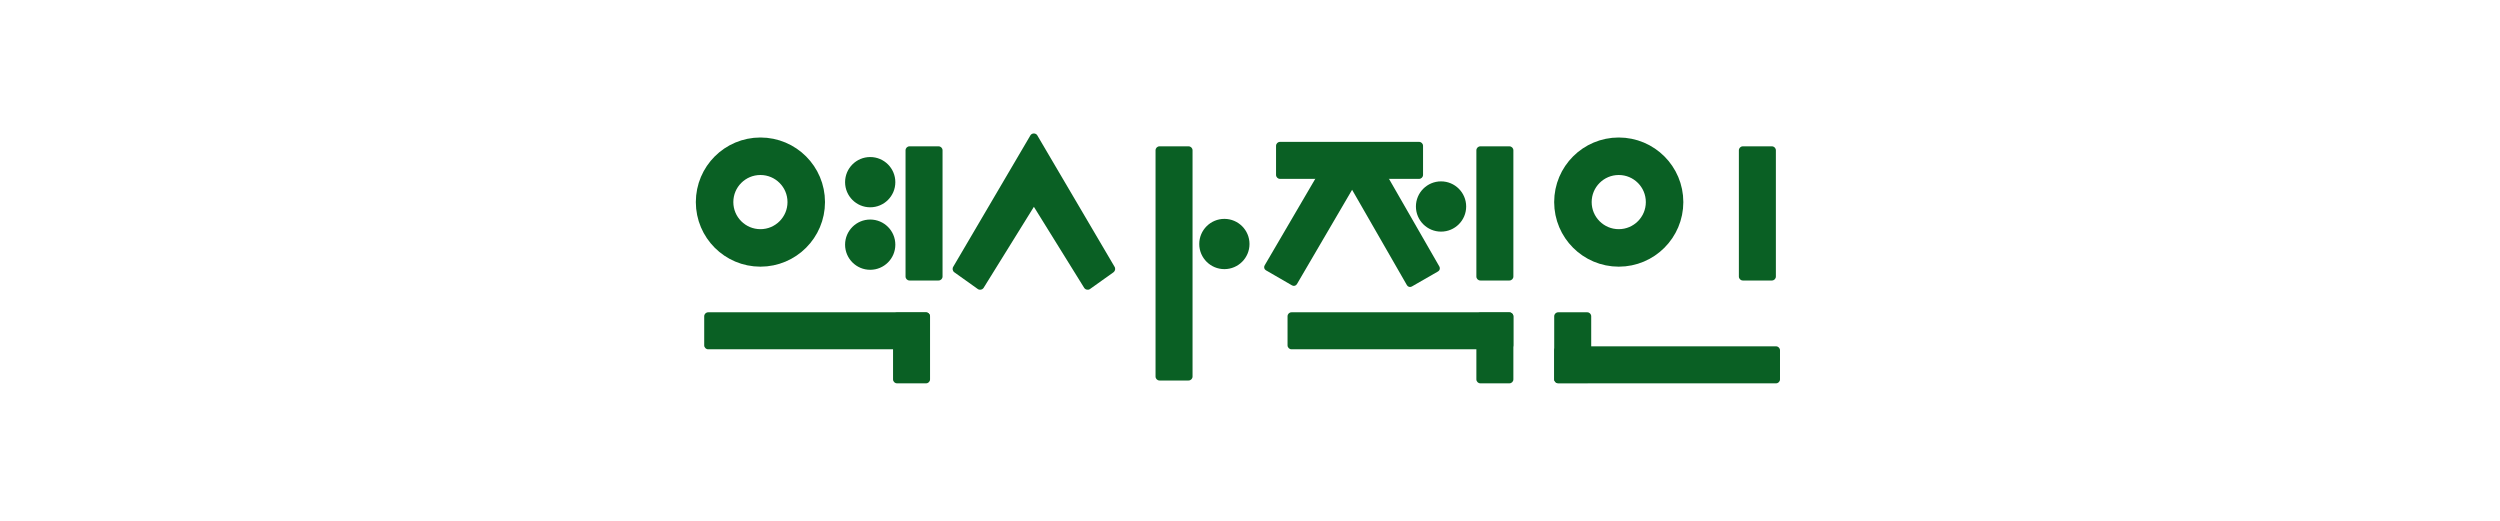
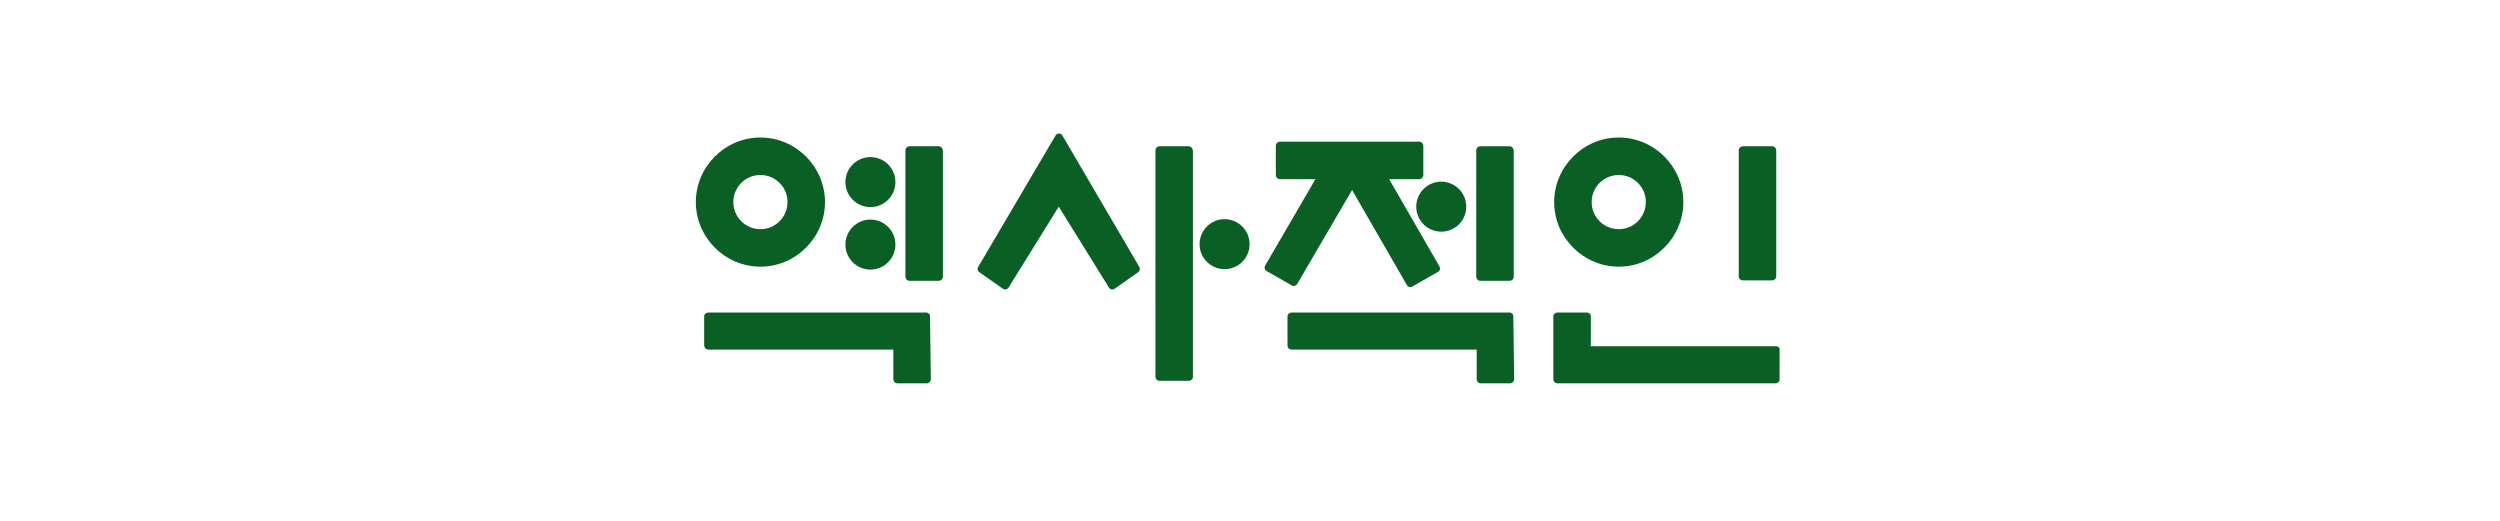
- <svg xmlns="http://www.w3.org/2000/svg" id="Layer_1" data-name="Layer 1" viewBox="0 0 600 125">
-   <defs>
-     <style>.cls-1{fill:#0a6024;}.cls-2{fill:none;stroke:#0a6024;stroke-miterlimit:10;stroke-width:9px;}</style>
-   </defs>
-   <rect class="cls-1" x="277.33" y="35.12" width="8.88" height="56.2" rx="0.95" ry="0.95" />
-   <rect class="cls-1" x="354.33" y="35.12" width="8.88" height="32.2" rx="0.95" ry="0.95" />
-   <rect class="cls-1" x="417.33" y="35.12" width="8.88" height="32.2" rx="0.95" ry="0.95" />
-   <rect class="cls-1" x="306.25" y="34.05" width="35.28" height="8.88" rx="0.95" ry="0.95" />
-   <path class="cls-1" d="M248.9,32.4a1,1,0,0,0-1.55,0L228.79,64a1,1,0,0,0,.22,1.33l5.68,4.05a1,1,0,0,0,1.33-.22l13.34-21.5c.38-.53-2.83-.53-2.45,0l13.34,21.5a1,1,0,0,0,1.33.22l5.68-4.05a1,1,0,0,0,.22-1.33Z" />
-   <circle class="cls-1" cx="293.85" cy="58.56" r="6.03" />
-   <circle class="cls-1" cx="345.85" cy="49.56" r="6.03" />
-   <rect class="cls-1" x="217.33" y="35.12" width="8.88" height="32.2" rx="0.95" ry="0.95" />
-   <circle class="cls-1" cx="208.85" cy="58.72" r="6.03" />
-   <circle class="cls-1" cx="208.85" cy="43.72" r="6.03" />
-   <path class="cls-1" d="M327.1,41.11,311.26,68.19a.85.85,0,0,1-1.16.31l-6.28-3.63a.85.85,0,0,1-.31-1.17l15.84-27.08a.85.85,0,0,1,1.16-.31l6.28,3.63A.85.85,0,0,1,327.1,41.11Z" />
-   <rect class="cls-1" x="327.37" y="33.75" width="8.95" height="35.29" rx="0.85" ry="0.85" transform="matrix(0.87, -0.5, 0.5, 0.87, 18.76, 172.81)" />
-   <rect class="cls-1" x="373.01" y="83.12" width="54.19" height="8.88" rx="0.95" ry="0.95" />
-   <rect class="cls-1" x="373.01" y="74.95" width="8.88" height="16.99" rx="0.95" ry="0.95" />
-   <rect class="cls-1" x="309.01" y="74.95" width="54.19" height="8.88" rx="0.95" ry="0.95" />
-   <rect class="cls-1" x="354.33" y="75.01" width="8.88" height="16.99" rx="0.95" ry="0.95" />
-   <rect class="cls-1" x="169.01" y="74.95" width="54.19" height="8.88" rx="0.95" ry="0.95" />
-   <rect class="cls-1" x="214.33" y="75.01" width="8.88" height="16.99" rx="0.95" ry="0.95" />
-   <circle class="cls-2" cx="388.5" cy="48.5" r="11" />
-   <circle class="cls-2" cx="182.5" cy="48.5" r="11" />
+ <svg xmlns="http://www.w3.org/2000/svg" version="1.1" id="Layer_1" x="0px" y="0px" viewBox="0 0 600 125" style="enable-background:new 0 0 600 125;" xml:space="preserve">
+   <style type="text/css">
+ 	.st0{fill:#0A6024;}
+ </style>
+   <g>
+     <path class="st0" d="M285.3,35.1h-7c-0.5,0-1,0.4-1,1v54.3c0,0.5,0.4,1,1,1h7c0.5,0,1-0.4,1-1V36.1   C286.2,35.5,285.8,35.1,285.3,35.1z" />
+     <path class="st0" d="M362.3,35.1h-7c-0.5,0-1,0.4-1,1v30.3c0,0.5,0.4,1,1,1h7c0.5,0,1-0.4,1-1V36.1   C363.2,35.5,362.8,35.1,362.3,35.1z" />
+     <path class="st0" d="M418.3,67.3h7c0.5,0,1-0.4,1-1V36.1c0-0.5-0.4-1-1-1h-7c-0.5,0-1,0.4-1,1v30.3   C417.3,66.9,417.8,67.3,418.3,67.3z" />
+     <path class="st0" d="M254.9,32.4c-0.3-0.4-1-0.5-1.4-0.1c-0.1,0-0.1,0.1-0.1,0.1L234.8,64c-0.3,0.4-0.2,1,0.2,1.3l5.7,4   c0.4,0.3,1,0.2,1.3-0.2l12.1-19.5l12.1,19.5c0.3,0.4,0.9,0.5,1.3,0.2l5.7-4c0.4-0.3,0.5-0.9,0.2-1.3L254.9,32.4z" />
+     <circle class="st0" cx="293.9" cy="58.6" r="6" />
+     <circle class="st0" cx="345.9" cy="49.6" r="6" />
+     <path class="st0" d="M225.3,35.1h-7c-0.5,0-1,0.4-1,1v30.3c0,0.5,0.4,1,1,1h7c0.5,0,1-0.4,1-1V36.1   C226.2,35.5,225.8,35.1,225.3,35.1z" />
+     <circle class="st0" cx="208.9" cy="58.7" r="6" />
+     <circle class="st0" cx="208.9" cy="43.7" r="6" />
+     <path class="st0" d="M311.3,68.2l13.2-22.6l13.2,22.9c0.2,0.4,0.8,0.5,1.2,0.3l6.3-3.6c0.4-0.2,0.5-0.8,0.3-1.2l-12.1-21h7.2   c0.5,0,1-0.4,1-1v-7c0-0.5-0.4-1-1-1h-33.4c-0.5,0-1,0.4-1,1v7c0,0.5,0.4,1,1,1h8.5l-12.1,20.8c0,0,0,0,0,0   c-0.2,0.4-0.1,0.9,0.3,1.2l6.3,3.6C310.5,68.7,311,68.6,311.3,68.2z" />
+     <path class="st0" d="M426.2,83.1h-44.4v-7.2c0-0.5-0.4-0.9-1-0.9h-7c-0.5,0-1,0.4-1,0.9v8.2V91V91c0,0.5,0.4,1,1,1h52.3   c0.5,0,1-0.4,1-1v-7C427.2,83.5,426.8,83.1,426.2,83.1z" />
+     <path class="st0" d="M363.2,75.9c0-0.5-0.4-0.9-1-0.9H310c-0.5,0-1,0.4-1,0.9v7c0,0.5,0.4,1,1,1h44.4V91c0,0.5,0.4,1,1,1h7   c0.5,0,1-0.4,1-1L363.2,75.9C363.2,75.9,363.2,75.9,363.2,75.9L363.2,75.9z" />
+     <path class="st0" d="M223.2,75.9c0-0.5-0.4-0.9-1-0.9H170c-0.5,0-1,0.4-1,0.9v7c0,0.5,0.4,1,1,1h44.4V91c0,0.5,0.4,1,1,1h7   c0.5,0,1-0.4,1-1L223.2,75.9C223.2,75.9,223.2,75.9,223.2,75.9L223.2,75.9z" />
+     <path class="st0" d="M388.5,64c8.5,0,15.5-7,15.5-15.5S397,33,388.5,33S373,40,373,48.5S380,64,388.5,64z M388.5,42   c3.6,0,6.5,2.9,6.5,6.5s-2.9,6.5-6.5,6.5s-6.5-2.9-6.5-6.5S384.9,42,388.5,42z" />
+     <path class="st0" d="M182.5,64c8.5,0,15.5-7,15.5-15.5S191,33,182.5,33S167,40,167,48.5S174,64,182.5,64z M182.5,42   c3.6,0,6.5,2.9,6.5,6.5s-2.9,6.5-6.5,6.5s-6.5-2.9-6.5-6.5S178.9,42,182.5,42z" />
+   </g>
</svg>
